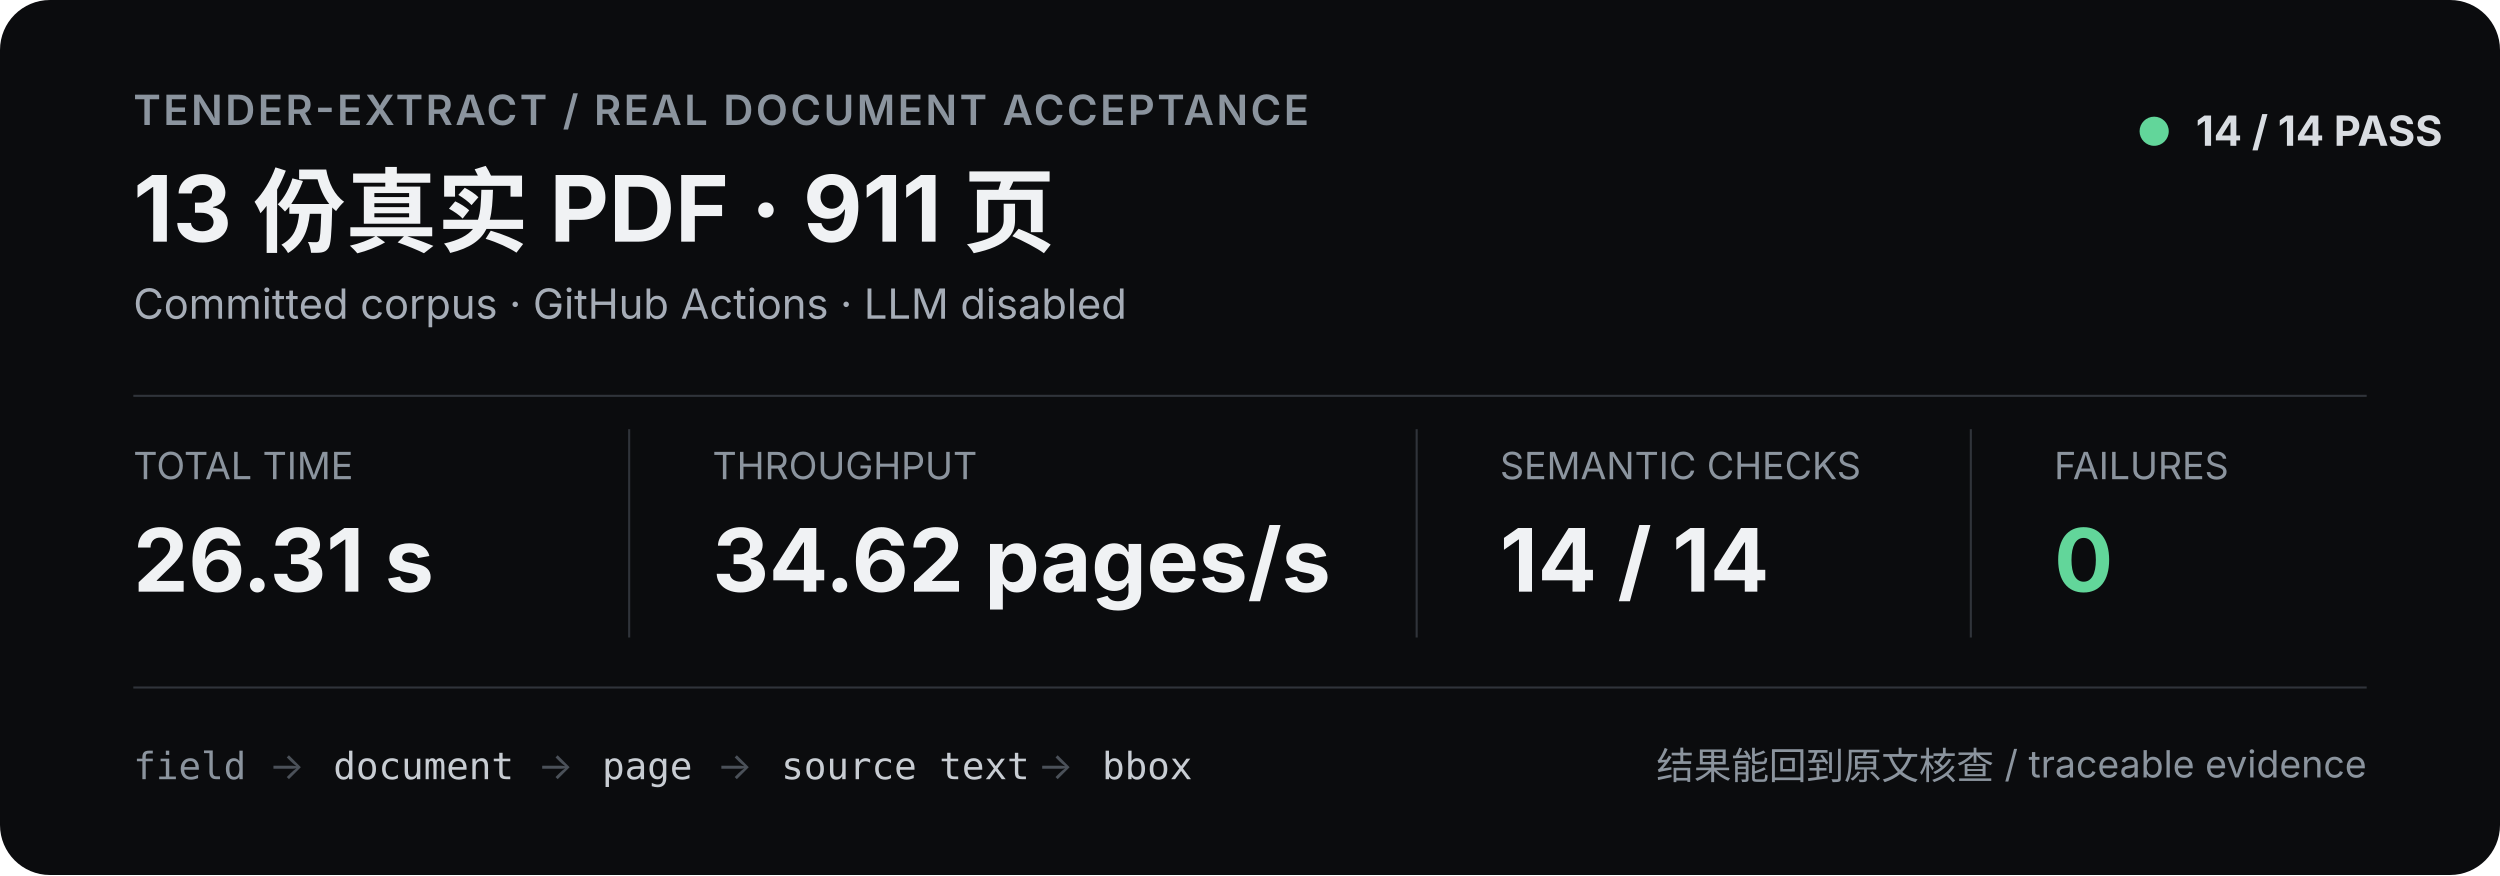
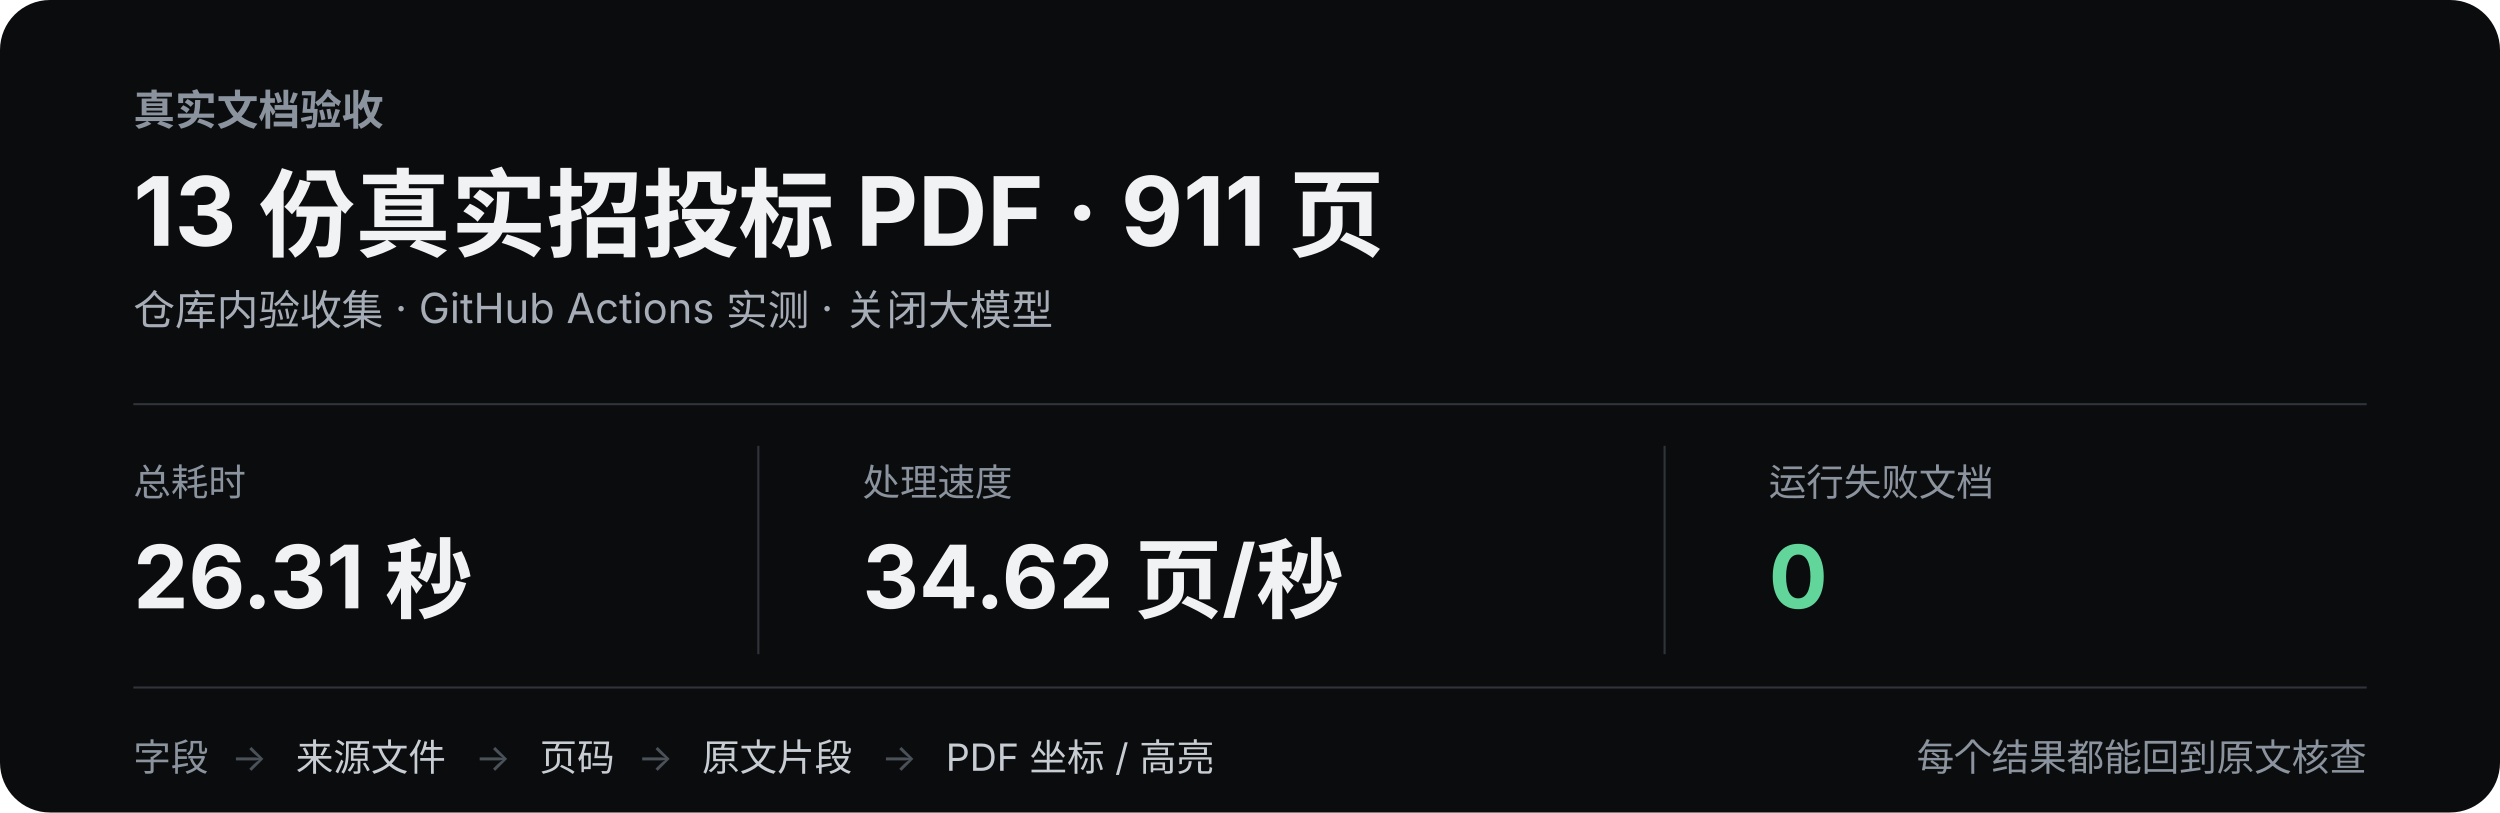
- <svg xmlns="http://www.w3.org/2000/svg" width="1200" height="420" viewBox="0 0 1200 420" role="img" aria-labelledby="title desc">
-   <rect width="1200" height="420" rx="24" fill="#0b0c0e" />
+ <svg xmlns="http://www.w3.org/2000/svg" width="1200" height="390" viewBox="0 0 1200 390" role="img" aria-labelledby="title desc">
+   <rect width="1200" height="390" rx="24" fill="#0b0c0e" />
  <g font-family="-apple-system,BlinkMacSystemFont,'Segoe UI','PingFang SC','Microsoft YaHei',sans-serif">
-     <text x="64" y="60" fill="#8b949e" font-size="20" font-weight="600" letter-spacing="1.2">TENDER-EXTRACT / REAL DOCUMENT ACCEPTANCE</text>
-     <text x="64" y="116" fill="#f0f2f4" font-size="44" font-weight="750">13 份真实 PDF · 911 页</text>
-     <text x="64" y="153" fill="#a6adb7" font-size="20">Committed corpus · GitHub Actions · LLM disabled</text>
-     <circle cx="1034" cy="63" r="7" fill="#62d69a" />
-     <text x="1054" y="70" fill="#d9dde2" font-size="20" font-weight="650">14 / 14 PASS</text>
-     <line x1="64" y1="190" x2="1136" y2="190" stroke="#30343a" stroke-width="1" />
-     <g transform="translate(64 230)">
-       <text x="0" y="0" fill="#8b949e" font-size="18">TOTAL TIME</text>
-       <text x="0" y="54" fill="#f0f2f4" font-size="42" font-weight="750">26.31 s</text>
-       <line x1="238" y1="-24" x2="238" y2="76" stroke="#30343a" stroke-width="1" />
-       <text x="278" y="0" fill="#8b949e" font-size="18">THROUGHPUT</text>
-       <text x="278" y="54" fill="#f0f2f4" font-size="42" font-weight="750">34.62 pages/s</text>
-       <line x1="616" y1="-24" x2="616" y2="76" stroke="#30343a" stroke-width="1" />
-       <text x="656" y="0" fill="#8b949e" font-size="18">SEMANTIC CHECKS</text>
-       <text x="656" y="54" fill="#f0f2f4" font-size="42" font-weight="750">14 / 14</text>
-       <line x1="882" y1="-24" x2="882" y2="76" stroke="#30343a" stroke-width="1" />
-       <text x="922" y="0" fill="#8b949e" font-size="18">FAILURES</text>
-       <text x="922" y="54" fill="#62d69a" font-size="42" font-weight="750">0</text>
+     <text x="64" y="60" fill="#8b949e" font-size="20" font-weight="600">真实文档验收</text>
+     <text x="64" y="118" fill="#f0f2f4" font-size="46" font-weight="750">13 份真实招投标 PDF · 911 页</text>
+     <text x="64" y="156" fill="#a6adb7" font-size="20">仓库内验收集 · GitHub Actions 实测 · 关闭大模型</text>
+     <line x1="64" y1="194" x2="1136" y2="194" stroke="#30343a" stroke-width="1" />
+     <g transform="translate(64 238)">
+       <text x="0" y="0" fill="#8b949e" font-size="18">总耗时</text>
+       <text x="0" y="54" fill="#f0f2f4" font-size="42" font-weight="750">26.31 秒</text>
+       <line x1="300" y1="-24" x2="300" y2="76" stroke="#30343a" stroke-width="1" />
+       <text x="350" y="0" fill="#8b949e" font-size="18">处理速度</text>
+       <text x="350" y="54" fill="#f0f2f4" font-size="42" font-weight="750">34.62 页/秒</text>
+       <line x1="735" y1="-24" x2="735" y2="76" stroke="#30343a" stroke-width="1" />
+       <text x="785" y="0" fill="#8b949e" font-size="18">运行失败文档</text>
+       <text x="785" y="54" fill="#62d69a" font-size="42" font-weight="750">0</text>
    </g>
    <line x1="64" y1="330" x2="1136" y2="330" stroke="#30343a" stroke-width="1" />
-     <text x="64" y="374" fill="#8b949e" font-size="18" font-family="ui-monospace,SFMono-Regular,Menlo,Monaco,Consolas,monospace">field</text>
-     <text x="129" y="374" fill="#4b5159" font-size="18">→</text>
-     <text x="160" y="374" fill="#c8cdd3" font-size="18" font-family="ui-monospace,SFMono-Regular,Menlo,Monaco,Consolas,monospace">document</text>
-     <text x="258" y="374" fill="#4b5159" font-size="18">→</text>
-     <text x="289" y="374" fill="#c8cdd3" font-size="18" font-family="ui-monospace,SFMono-Regular,Menlo,Monaco,Consolas,monospace">page</text>
-     <text x="344" y="374" fill="#4b5159" font-size="18">→</text>
-     <text x="375" y="374" fill="#c8cdd3" font-size="18" font-family="ui-monospace,SFMono-Regular,Menlo,Monaco,Consolas,monospace">source text</text>
-     <text x="498" y="374" fill="#4b5159" font-size="18">→</text>
-     <text x="529" y="374" fill="#c8cdd3" font-size="18" font-family="ui-monospace,SFMono-Regular,Menlo,Monaco,Consolas,monospace">bbox</text>
-     <text x="1136" y="374" text-anchor="end" fill="#8b949e" font-size="18">结果能回到原文核查 / traceable evidence</text>
+     <text x="64" y="370" fill="#8b949e" font-size="18" font-family="ui-monospace,SFMono-Regular,Menlo,Monaco,Consolas,monospace">字段</text>
+     <text x="111" y="370" fill="#4b5159" font-size="18">→</text>
+     <text x="142" y="370" fill="#c8cdd3" font-size="18">来源文件</text>
+     <text x="228" y="370" fill="#4b5159" font-size="18">→</text>
+     <text x="259" y="370" fill="#c8cdd3" font-size="18">页码</text>
+     <text x="306" y="370" fill="#4b5159" font-size="18">→</text>
+     <text x="337" y="370" fill="#c8cdd3" font-size="18">原文片段</text>
+     <text x="423" y="370" fill="#4b5159" font-size="18">→</text>
+     <text x="454" y="370" fill="#c8cdd3" font-size="18">PDF 坐标 / 高亮</text>
+     <text x="1136" y="370" text-anchor="end" fill="#8b949e" font-size="18">每个结果都能回到原文核查</text>
  </g>
</svg>
